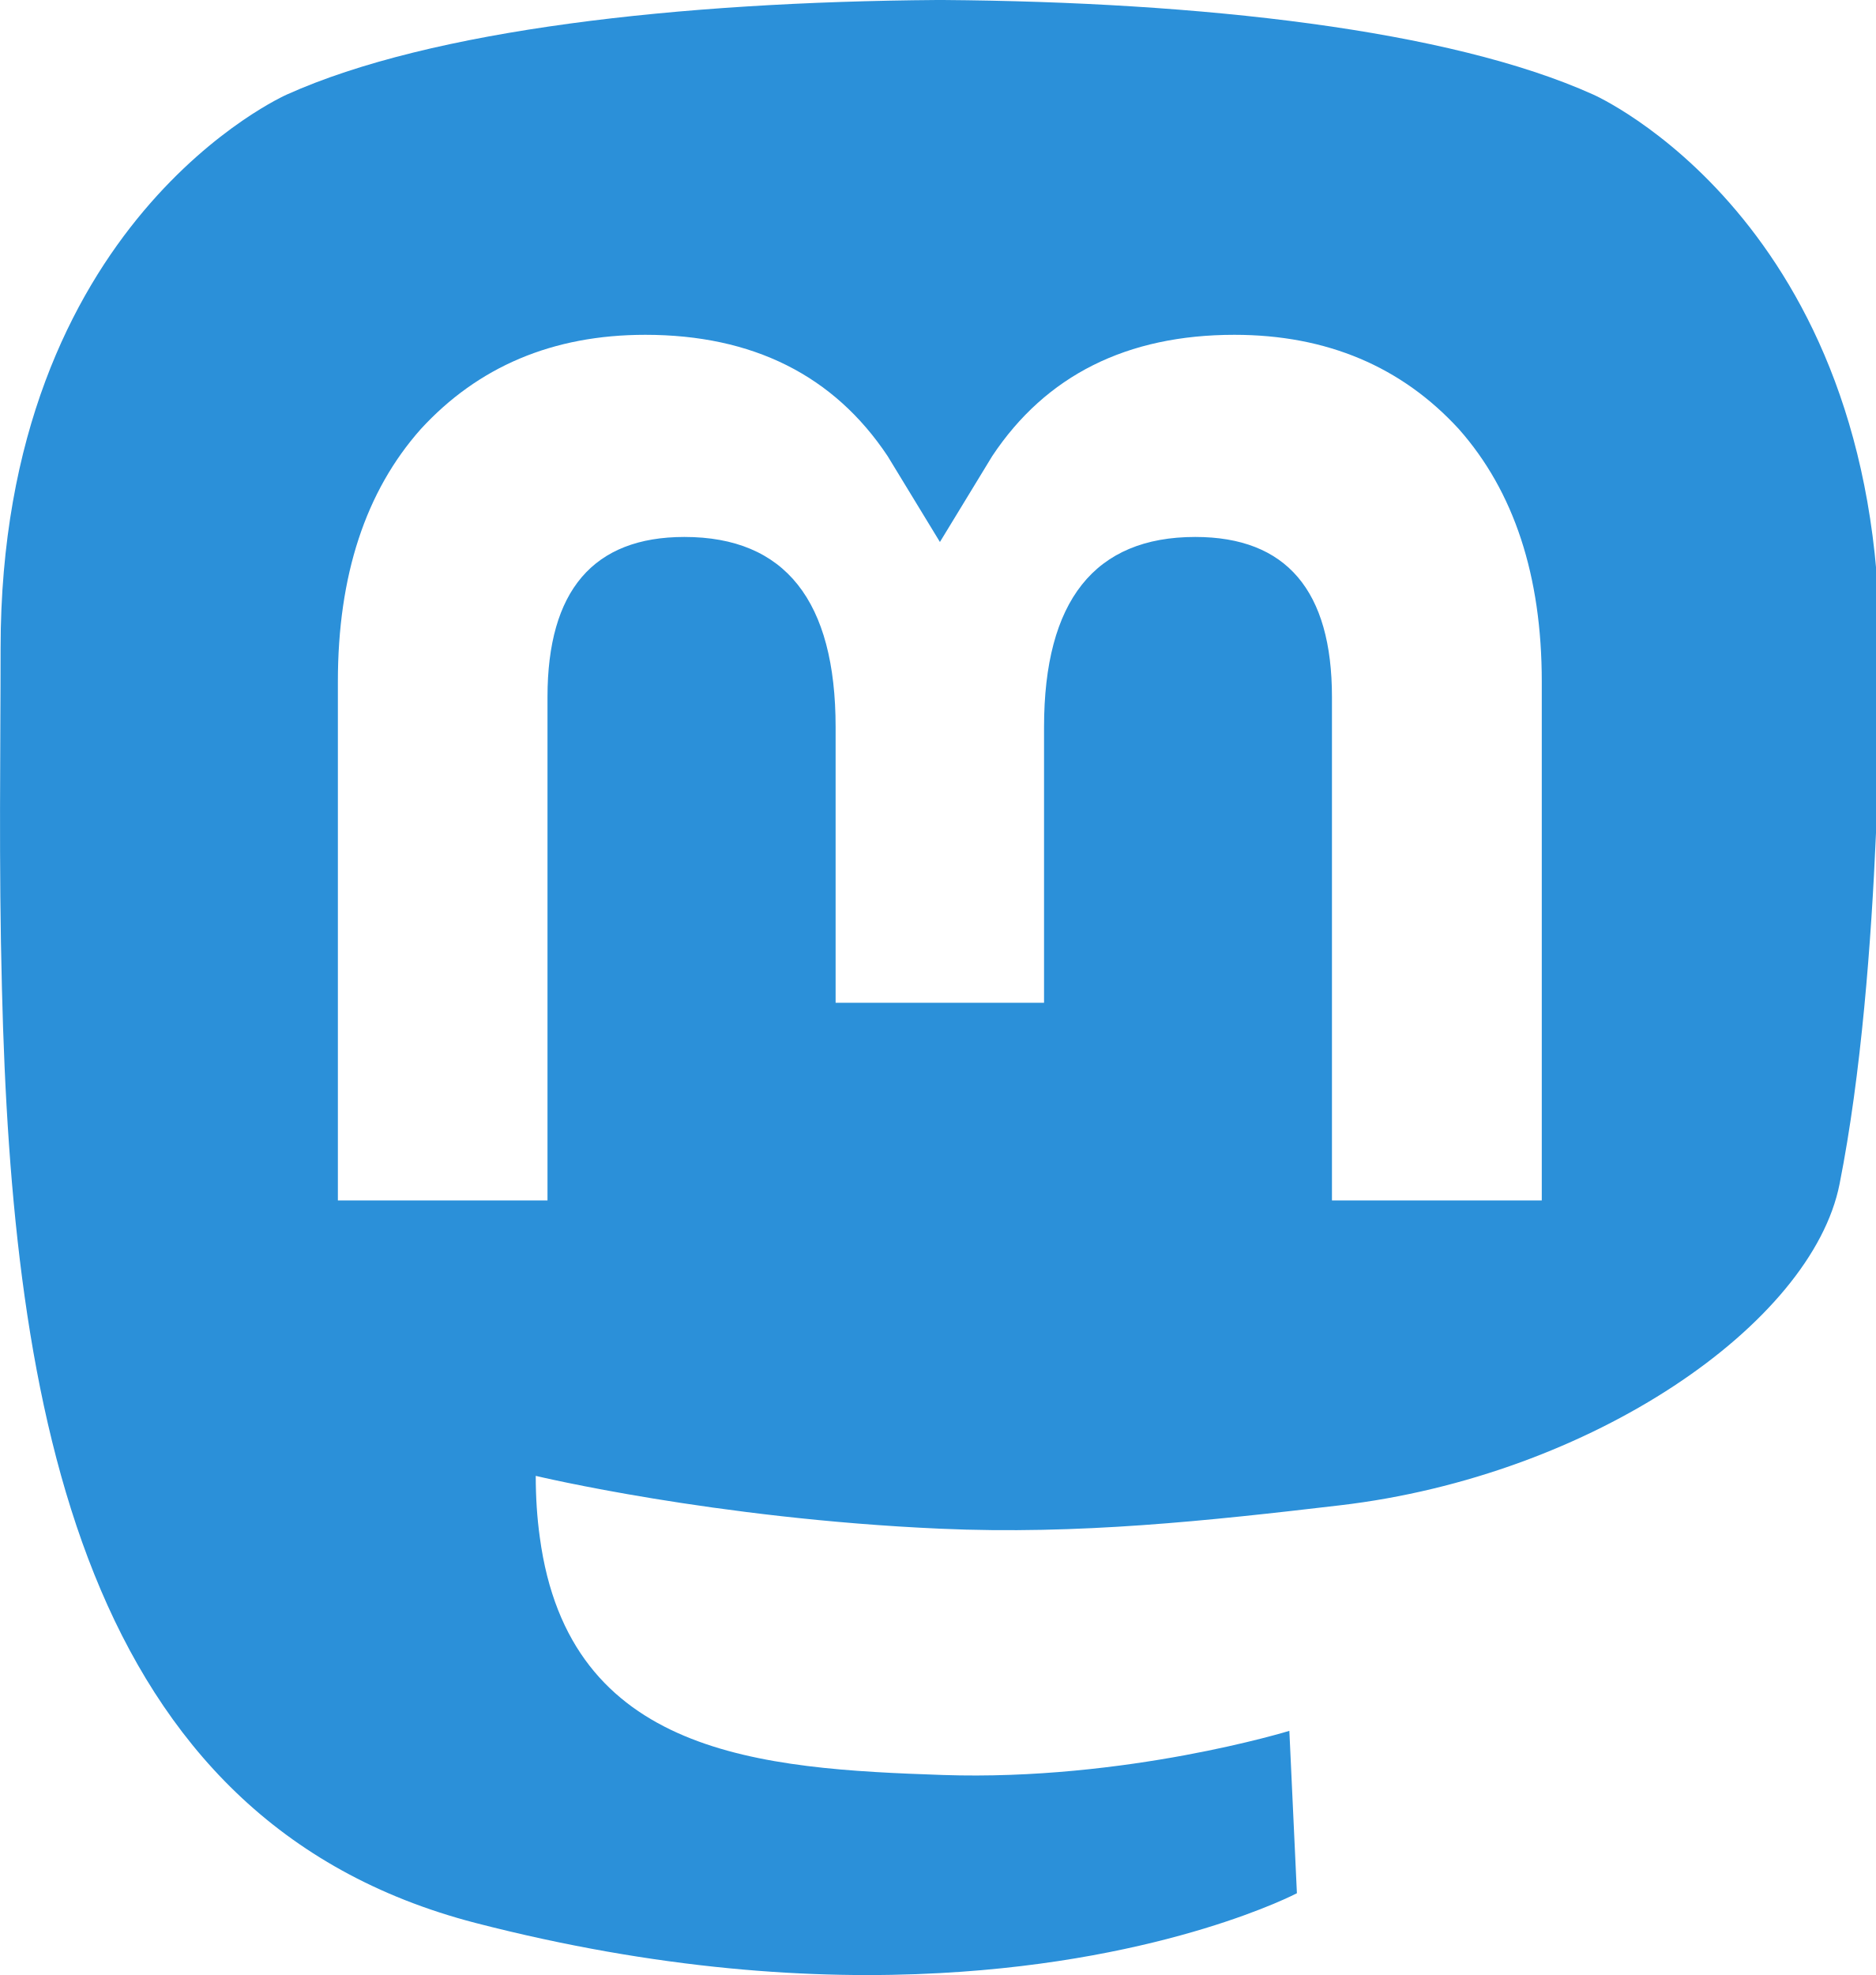
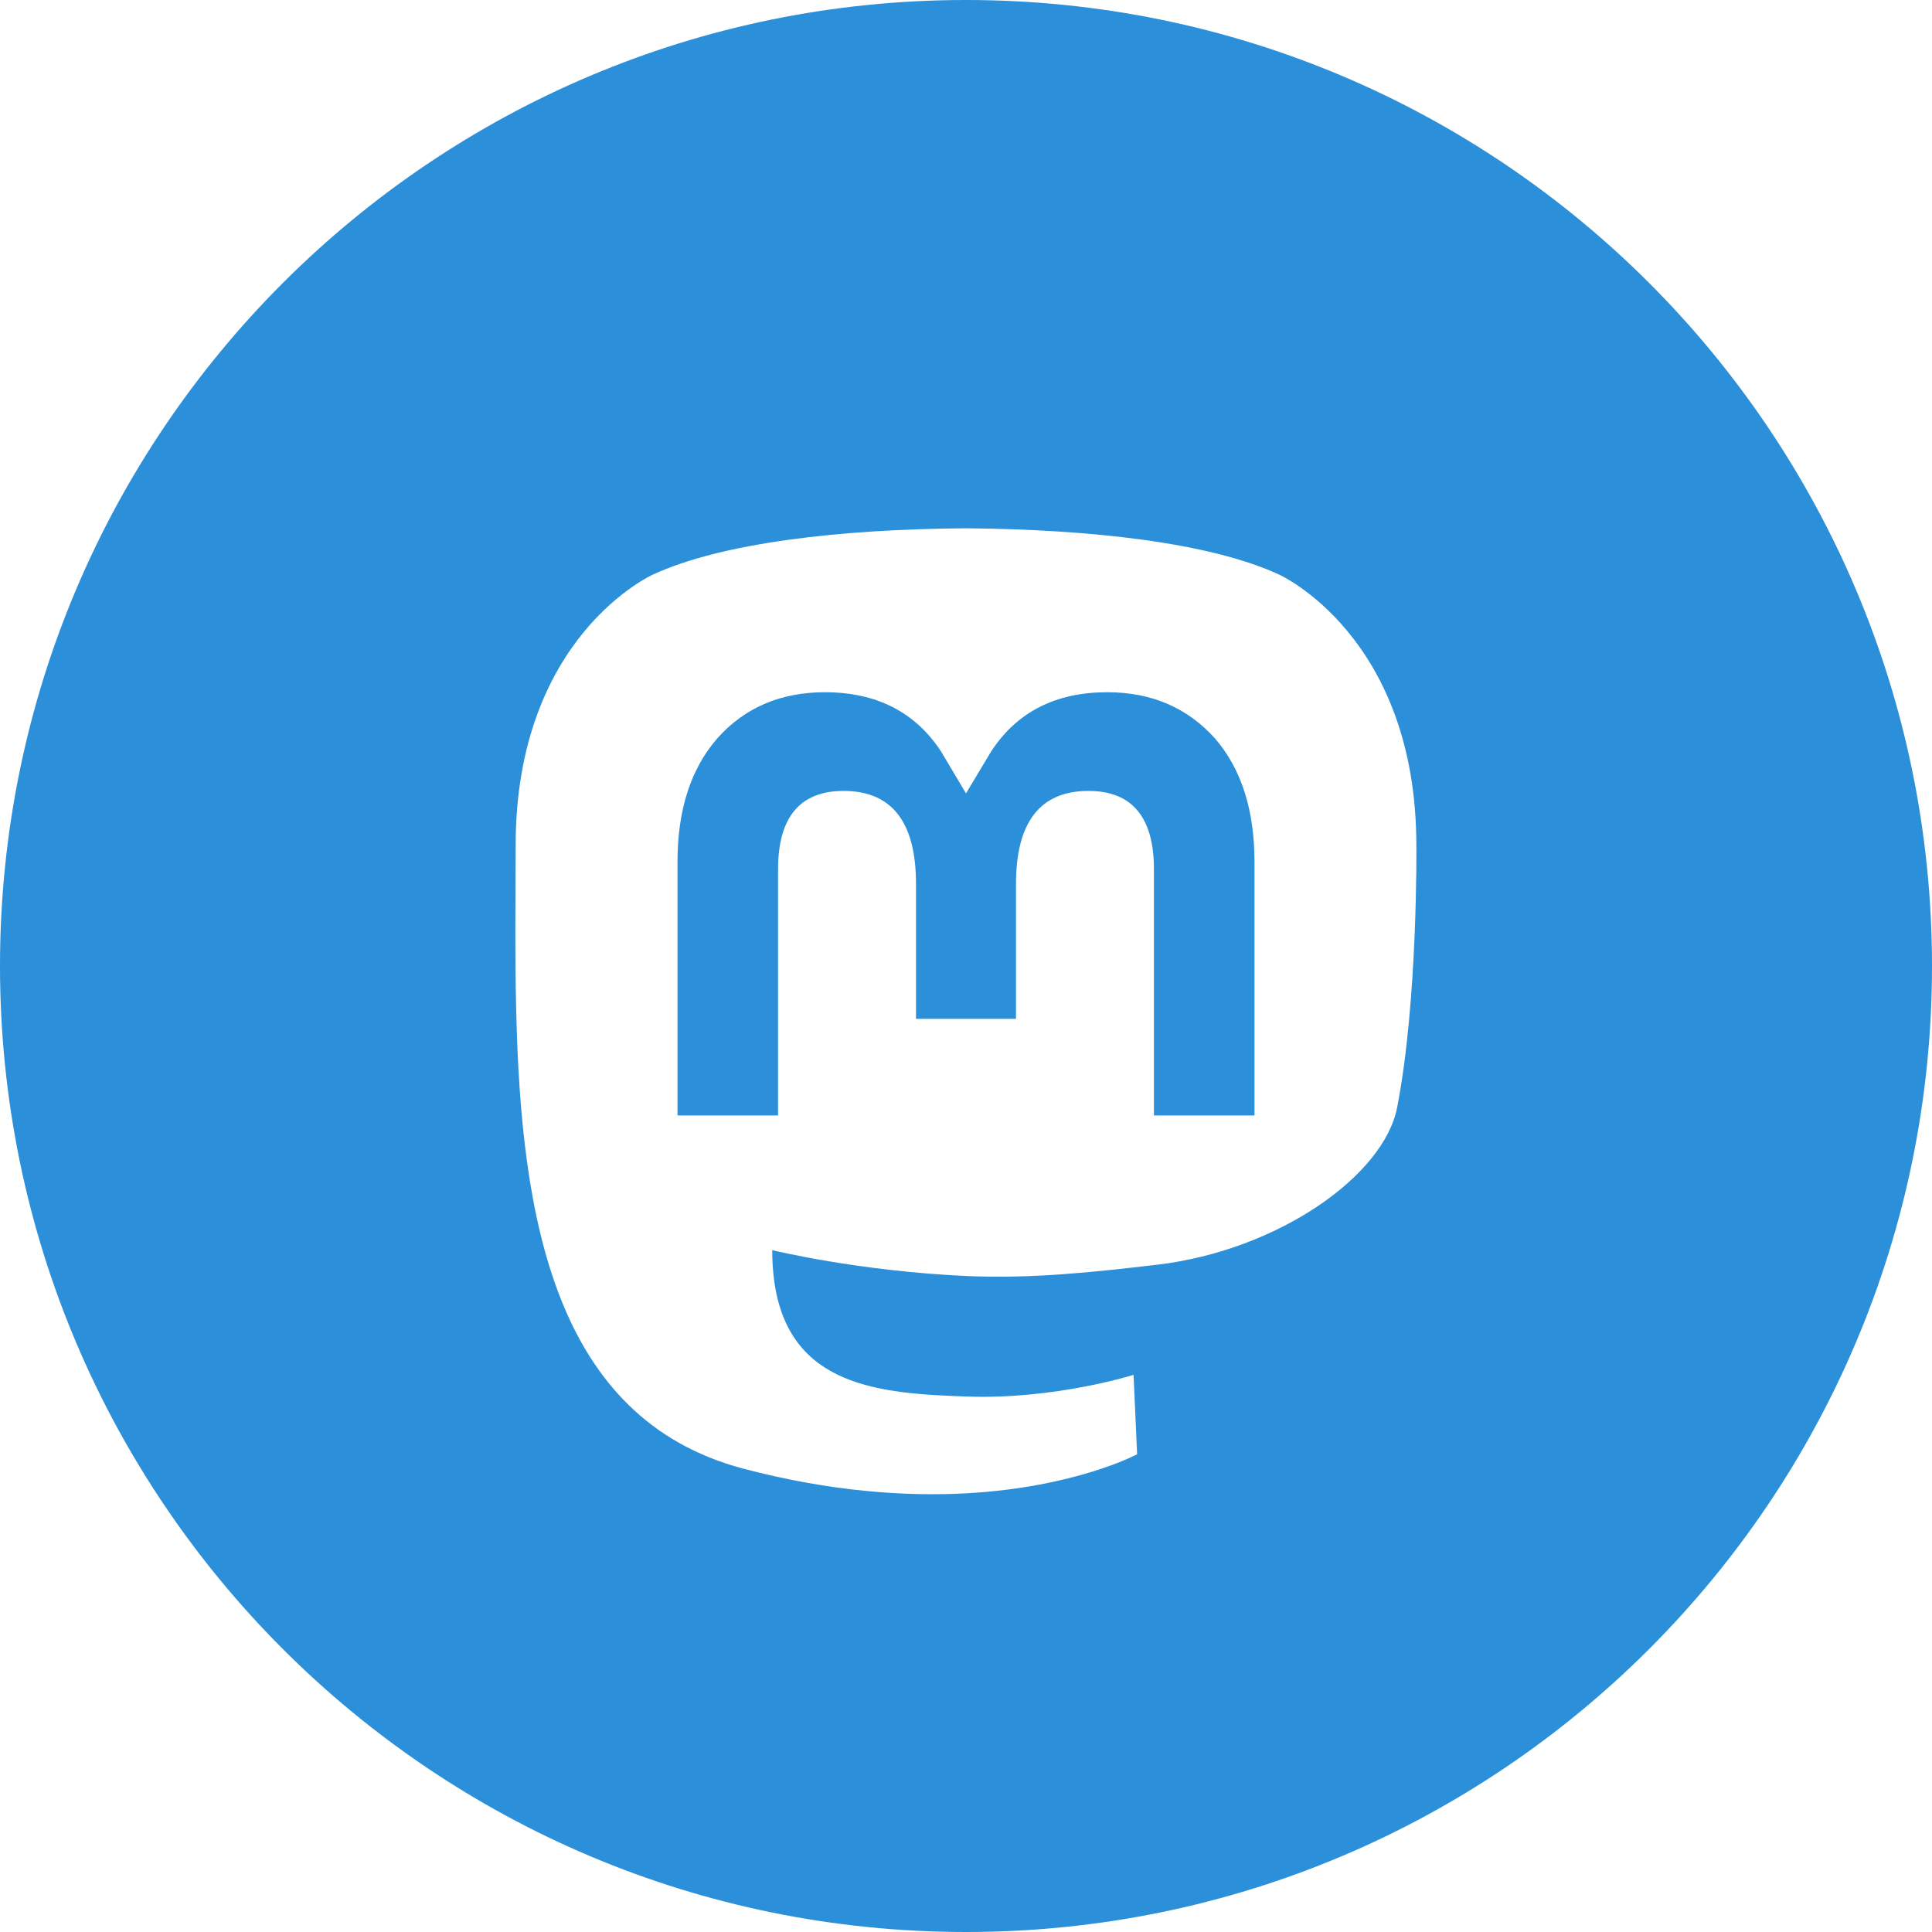
- <svg xmlns="http://www.w3.org/2000/svg" width="38px" height="40px" viewBox="0 0 38 40" version="1.1">
+ <svg xmlns="http://www.w3.org/2000/svg" width="40px" height="40px" viewBox="0 0 40 40" version="1.1">
  <g id="surface1">
-     <path style=" stroke:none;fill-rule:nonzero;fill:rgb(16.863%,56.471%,85.098%);fill-opacity:1;" d="M 37.262 23.98 C 36.703 26.805 32.25 29.891 27.137 30.488 C 24.469 30.801 21.844 31.086 19.043 30.961 C 14.465 30.758 10.852 29.891 10.852 29.891 C 10.852 30.328 10.879 30.742 10.934 31.133 C 11.527 35.562 15.414 35.824 19.094 35.949 C 22.809 36.074 26.117 35.055 26.117 35.055 L 26.27 38.344 C 26.27 38.344 23.672 39.711 19.043 39.961 C 16.492 40.102 13.32 39.898 9.629 38.945 C 1.625 36.867 0.246 28.504 0.039 20.016 C -0.027 17.496 0.012 15.117 0.012 13.133 C 0.012 4.457 5.812 1.914 5.812 1.914 C 8.738 0.598 13.758 0.039 18.977 0 L 19.105 0 C 24.32 0.039 29.348 0.598 32.27 1.914 C 32.27 1.914 38.074 4.457 38.074 13.133 C 38.074 13.133 38.145 19.535 37.262 23.98 " />
-     <path style=" stroke:none;fill-rule:nonzero;fill:rgb(100%,100%,100%);fill-opacity:1;" d="M 31.23 13.805 L 31.23 24.312 L 26.98 24.312 L 26.98 14.117 C 26.98 11.965 26.059 10.875 24.211 10.875 C 22.172 10.875 21.148 12.168 21.148 14.727 L 21.148 20.309 L 16.926 20.309 L 16.926 14.727 C 16.926 12.168 15.902 10.875 13.863 10.875 C 12.016 10.875 11.09 11.965 11.09 14.117 L 11.09 24.312 L 6.844 24.312 L 6.844 13.805 C 6.844 11.66 7.402 9.953 8.523 8.691 C 9.68 7.43 11.191 6.781 13.07 6.781 C 15.246 6.781 16.891 7.602 17.98 9.238 L 19.039 10.977 L 20.098 9.238 C 21.184 7.602 22.828 6.781 25.004 6.781 C 26.879 6.781 28.395 7.43 29.551 8.691 C 30.668 9.953 31.23 11.66 31.23 13.805 " />
+     <path style=" stroke:none;fill-rule:nonzero;fill:rgb(16.863%,56.471%,85.098%);fill-opacity:1;" d="M 40 20 C 40 31.047 31.047 40 20 40 C 8.953 40 0 31.047 0 20 C 0 8.953 8.953 0 20 0 C 31.047 0 40 8.953 40 20 Z M 40 20 " />
+     <path style=" stroke:none;fill-rule:nonzero;fill:rgb(100%,100%,100%);fill-opacity:1;" d="M 29.324 17.504 C 29.324 13.168 26.48 11.895 26.48 11.895 C 25.047 11.234 22.586 10.961 20.031 10.938 L 19.969 10.938 C 17.414 10.957 14.953 11.234 13.52 11.895 C 13.52 11.895 10.676 13.164 10.676 17.504 C 10.676 18.496 10.656 19.684 10.688 20.945 C 10.789 25.188 11.465 29.367 15.387 30.406 C 17.195 30.883 18.746 30.984 20 30.918 C 22.27 30.793 23.543 30.109 23.543 30.109 L 23.469 28.465 C 23.469 28.465 21.848 28.977 20.027 28.914 C 18.223 28.852 16.32 28.719 16.027 26.504 C 16 26.297 15.988 26.09 15.988 25.883 C 15.988 25.883 17.758 26.316 20 26.418 C 21.371 26.48 22.656 26.336 23.965 26.184 C 26.469 25.883 28.652 24.34 28.926 22.93 C 29.359 20.707 29.324 17.504 29.324 17.504 Z M 25.973 23.094 L 23.891 23.094 L 23.891 17.996 C 23.891 16.922 23.438 16.375 22.535 16.375 C 21.535 16.375 21.035 17.023 21.035 18.301 L 21.035 21.094 L 18.965 21.094 L 18.965 18.301 C 18.965 17.02 18.465 16.375 17.465 16.375 C 16.562 16.375 16.109 16.922 16.109 17.996 L 16.109 23.094 L 14.027 23.094 L 14.027 17.844 C 14.027 16.77 14.301 15.918 14.852 15.285 C 15.418 14.652 16.16 14.332 17.078 14.332 C 18.145 14.332 18.949 14.742 19.484 15.559 L 20 16.426 L 20.52 15.559 C 21.055 14.738 21.859 14.332 22.926 14.332 C 23.844 14.332 24.586 14.656 25.152 15.285 C 25.699 15.914 25.973 16.77 25.973 17.844 Z M 25.973 23.094 " />
  </g>
</svg>
